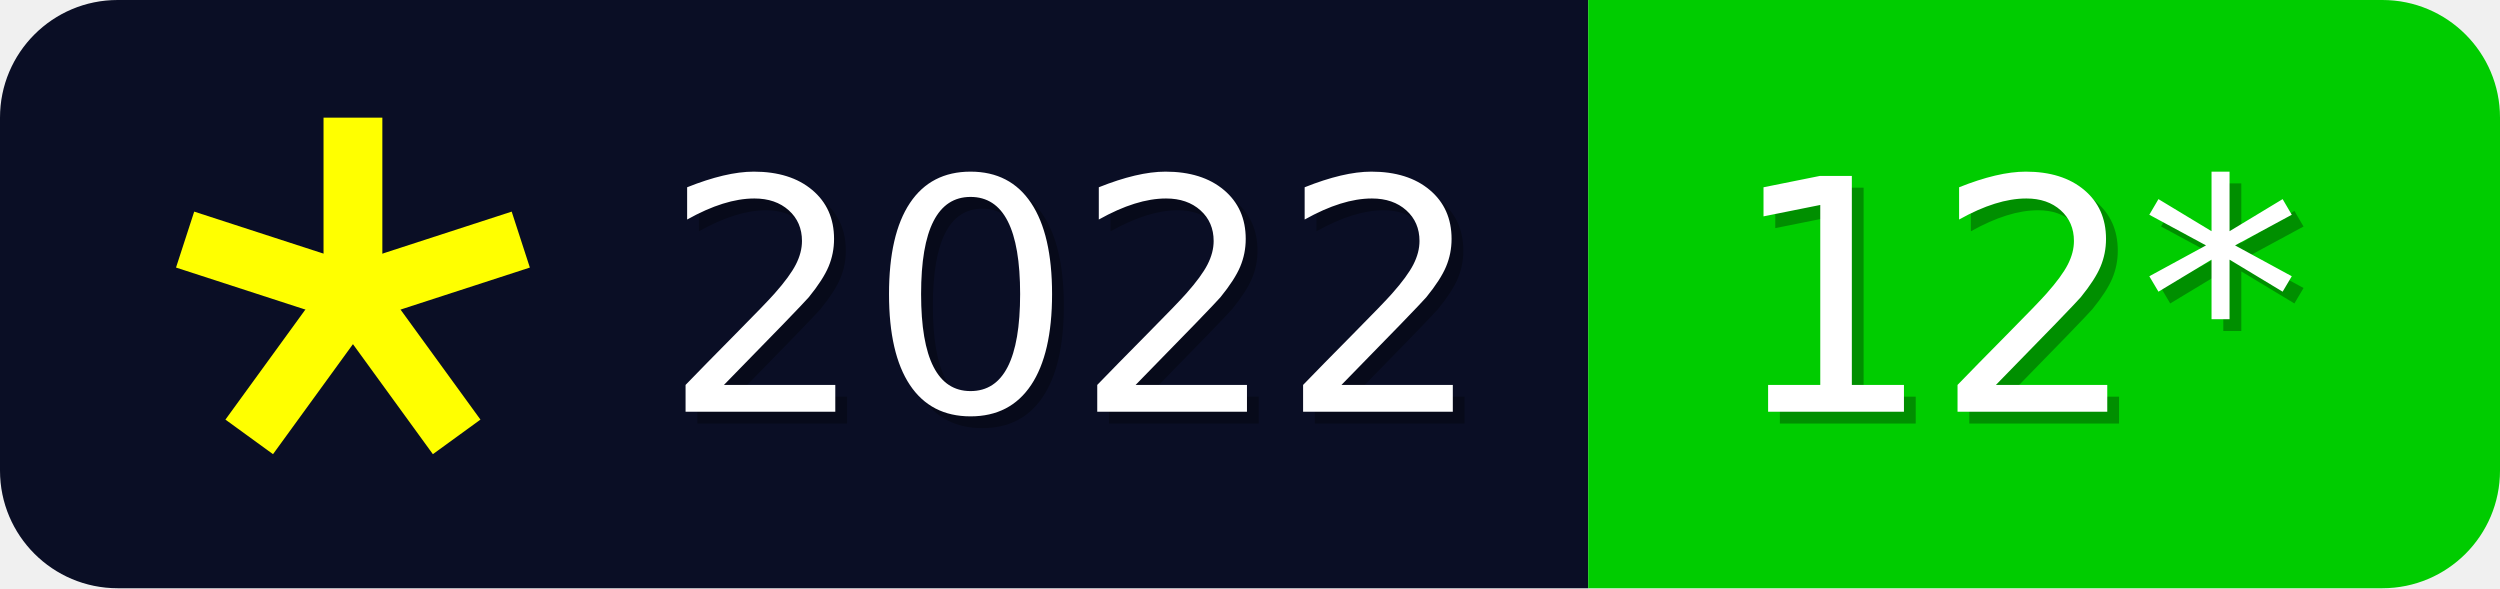
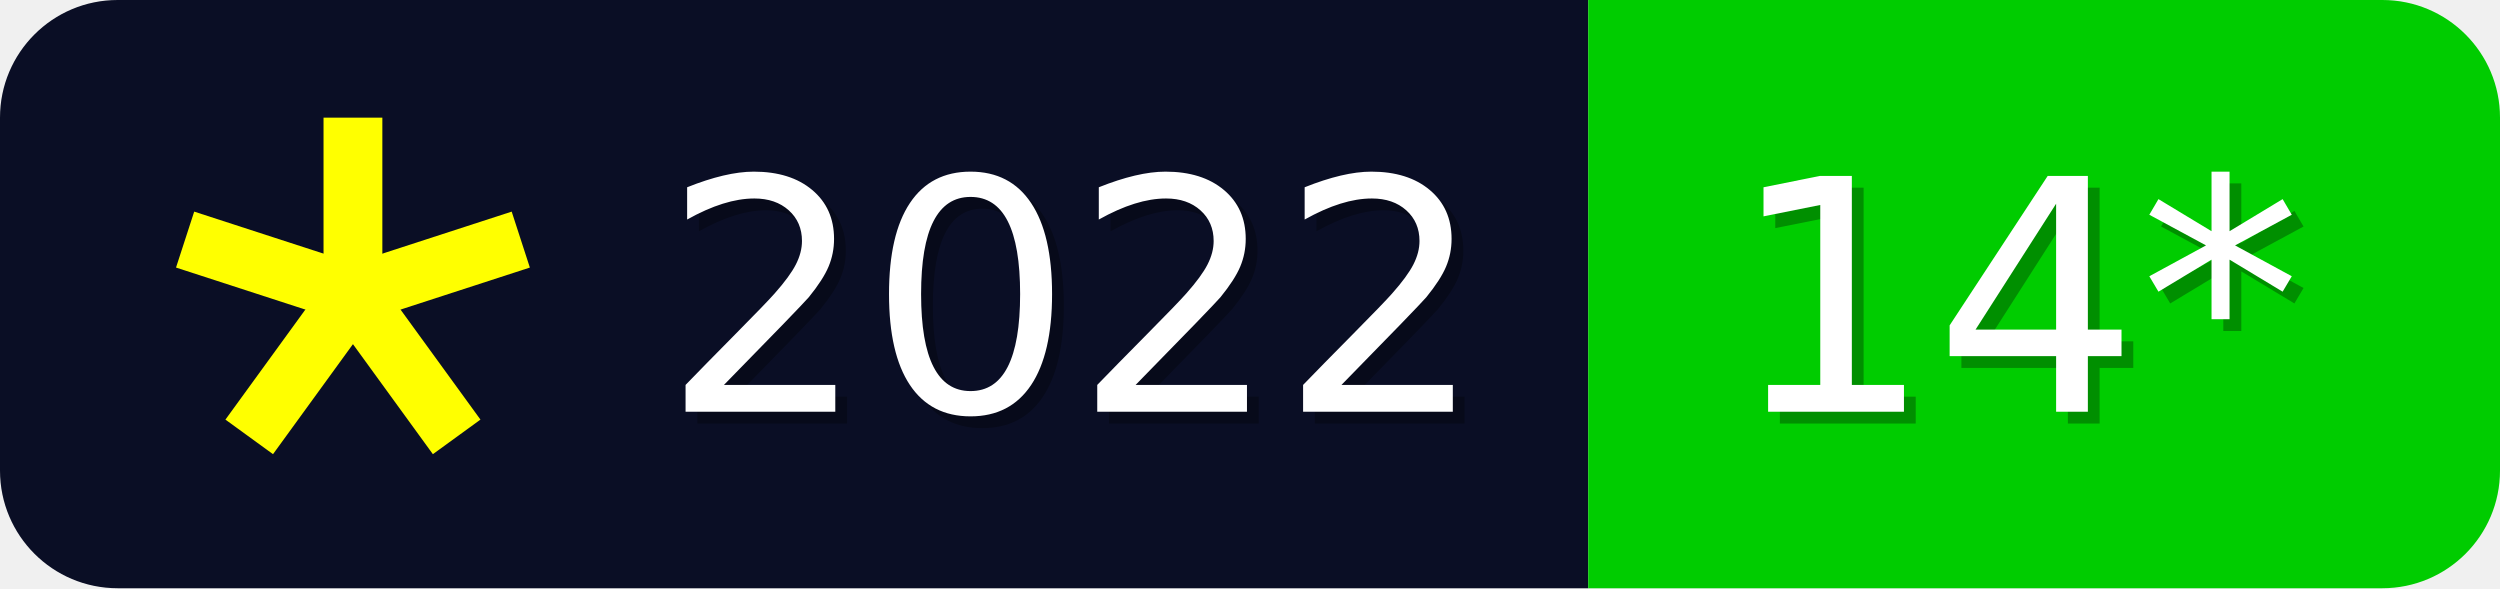
- <svg xmlns="http://www.w3.org/2000/svg" aria-label="2022: 12*" height="20" role="img" width="85">
+ <svg xmlns="http://www.w3.org/2000/svg" aria-label="2022: 14*" height="20" role="img" width="85">
  <lineargradient id="s" x2="0" y2="100%">
    <stop offset="0" stop-color="#aaa" stop-opacity=".2" />
    <stop offset="1" stop-color="#333" stop-opacity=".2" />
  </lineargradient>
  <clipPath id="r">
    <rect fill="#fff" height="20" rx="4" width="85" />
  </clipPath>
  <g clip-path="url(#r)">
    <rect fill="#0a0e25" height="20" width="54" />
    <rect fill="#00cc00" height="20" width="31" x="54" />
    <rect fill="url(#s)" height="20" width="85" />
  </g>
  <g fill="#fff" font-family="Verdana,Geneva,DejaVu Sans,sans-serif" font-size="110" text-anchor="middle" text-rendering="geometricPrecision">
    <g>
      <line stroke-width="2" stroke="yellow" transform="rotate(0, 12, 10)" x1="12" x2="12" y1="10" y2="4" />
      <line stroke-width="2" stroke="yellow" transform="rotate(72, 12, 10)" x1="12" x2="12" y1="10" y2="4" />
      <line stroke-width="2" stroke="yellow" transform="rotate(144, 12, 10)" x1="12" x2="12" y1="10" y2="4" />
      <line stroke-width="2" stroke="yellow" transform="rotate(216, 12, 10)" x1="12" x2="12" y1="10" y2="4" />
      <line stroke-width="2" stroke="yellow" transform="rotate(288, 12, 10)" x1="12" x2="12" y1="10" y2="4" />
    </g>
    <text aria-hidden="true" fill-opacity=".3" fill="#010101" textlength="270" transform="scale(.1) translate(4,4)" x="365" y="140">2022</text>
    <text fill="#fff" textlength="270" transform="scale(.1)" x="365" y="140">2022</text>
-     <text aria-hidden="true" fill-opacity=".3" fill="#010101" textlength="210" transform="scale(.1) translate(4, 4)" x="685" y="140">12*</text>
-     <text fill="#fff" textlength="210" transform="scale(.1)" x="685" y="140">12*</text>
+     <text aria-hidden="true" fill-opacity=".3" fill="#010101" textlength="210" transform="scale(.1) translate(4, 4)" x="685" y="140">14*</text>
+     <text fill="#fff" textlength="210" transform="scale(.1)" x="685" y="140">14*</text>
  </g>
</svg>
